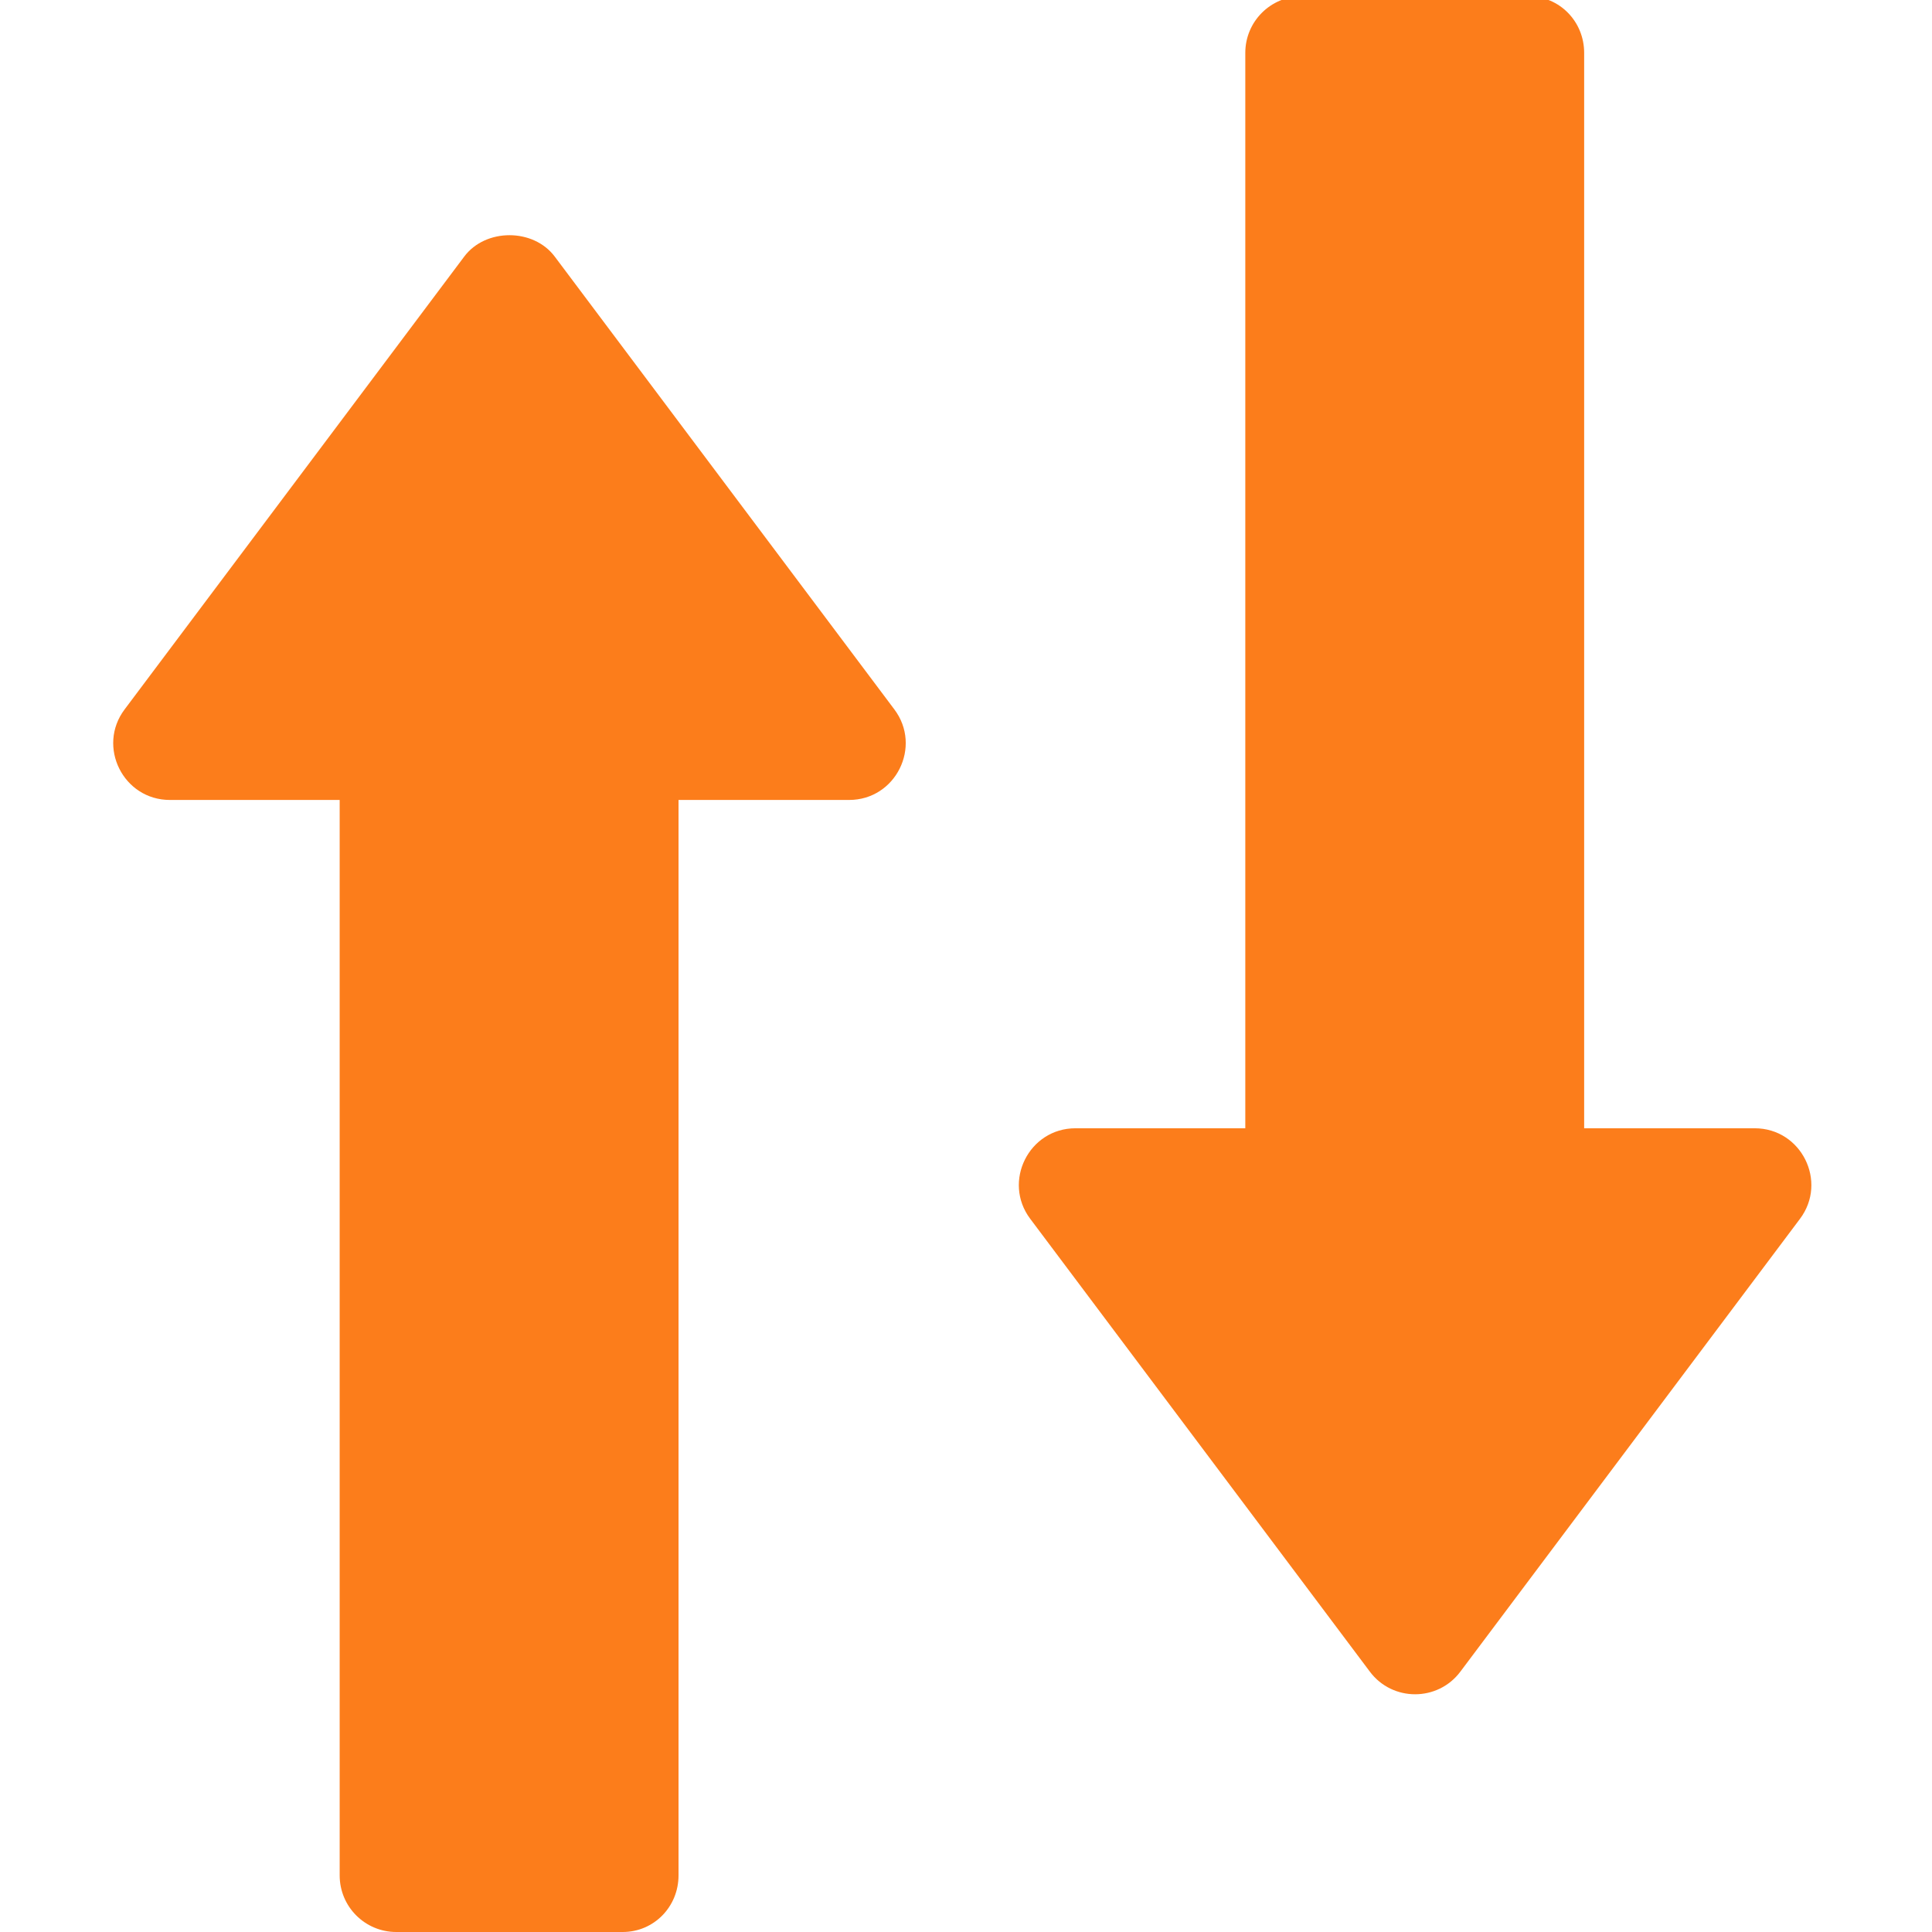
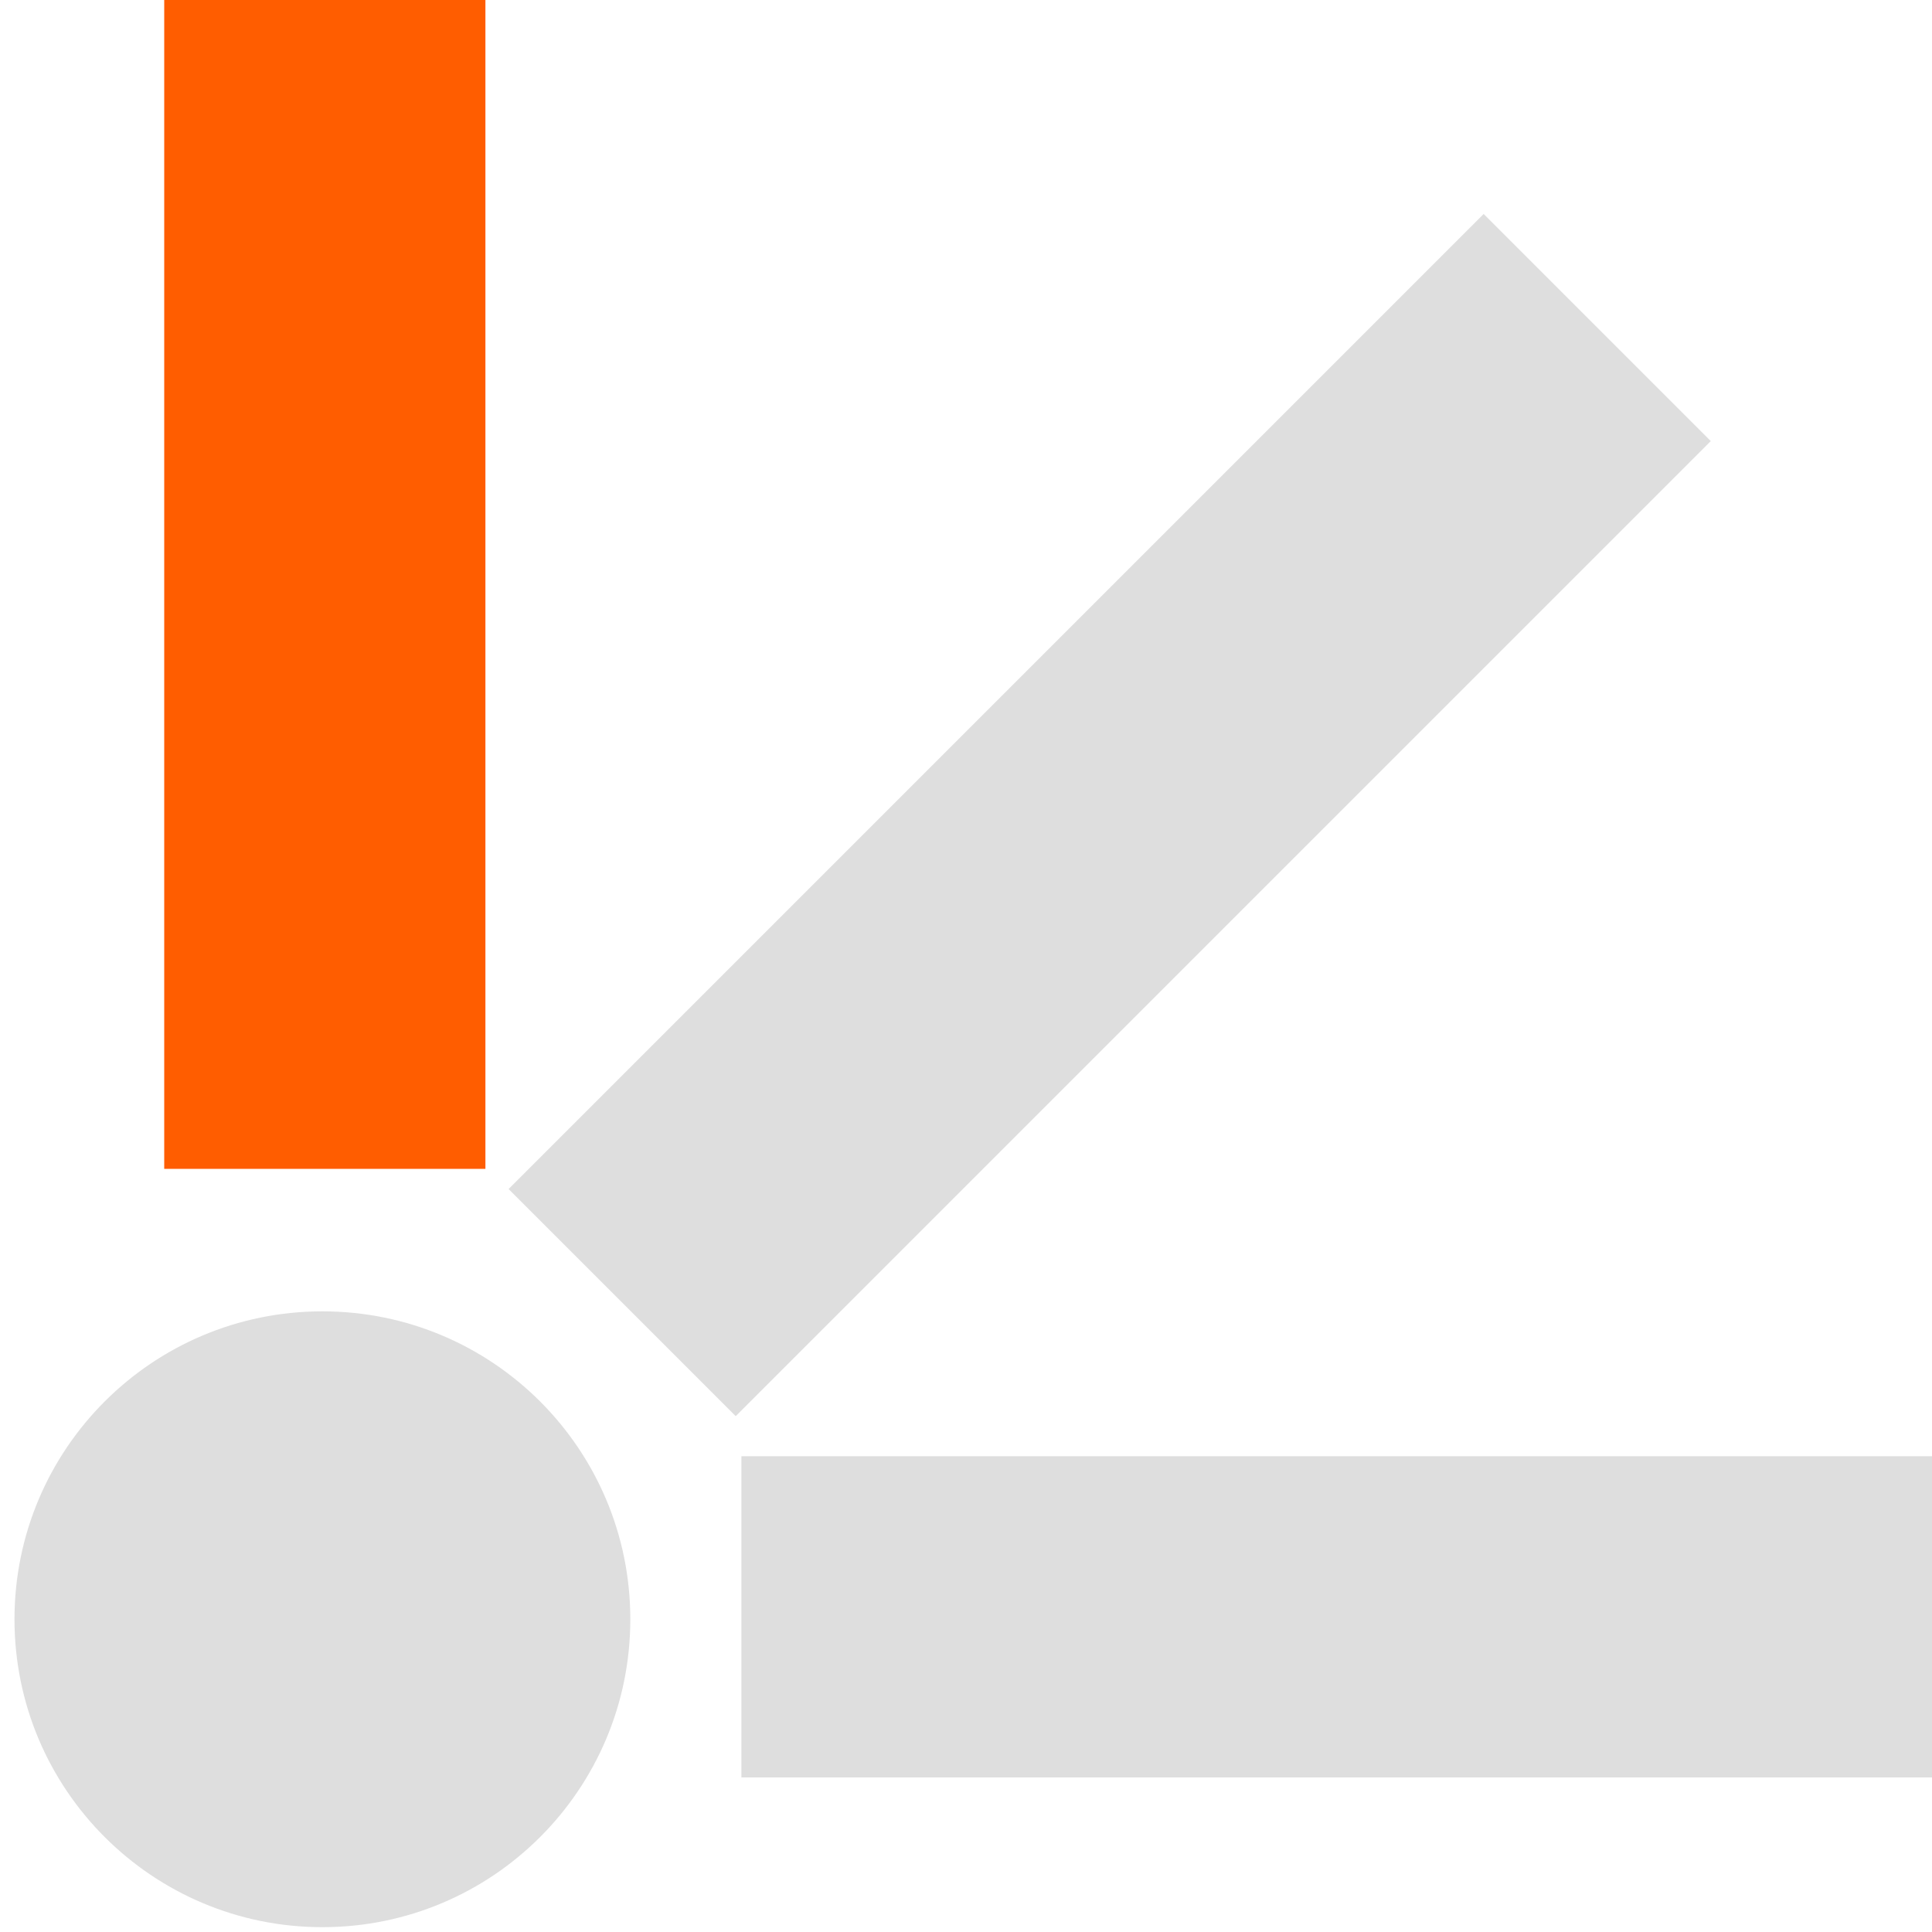
- <svg xmlns="http://www.w3.org/2000/svg" width="512" height="512">
-   <g>
-     <rect x="-1" y="-1" width="514" height="514" id="canvas_background" fill="none" />
-   </g>
-   <g>
-     <g id="svg_1">
-       <g id="svg_2">
-         <g id="svg_3">
-           <path d="m237.015,188.003l-90.001,-120.002c-5.654,-7.559 -18.34,-7.559 -23.994,0l-90.001,120.002c-7.399,9.844 -0.355,23.994 11.997,23.994l45.001,0l0,285.003c0,8.291 6.709,15 15,15l60,0c8.291,0 14.8,-6.709 14.8,-15l0,-285.003l45.2,0c12.363,0 19.389,-14.16 11.998,-23.994z" class="active-path" fill="rgb(252, 125, 27)" id="svg_4" />
-         </g>
-       </g>
-       <g id="svg_5">
-         <g id="svg_6">
-           <path d="m465.019,299.004l-45.201,0l0,-285.004c0,-8.291 -6.509,-15 -14.8,-15l-60.001,0c-8.291,0 -15,6.709 -15,15l0,285.003l-45.001,0c-12.353,0 -19.396,14.15 -11.997,23.994l90.002,120.002c5.989,8.006 18.014,7.994 23.994,0l90.001,-120.001c7.391,-9.834 0.365,-23.994 -11.997,-23.994z" class="active-path" fill="rgb(252, 125, 27)" id="svg_7" />
-         </g>
-       </g>
-     </g>
+ <svg xmlns="http://www.w3.org/2000/svg" width="800" height="800">
+   <g id="Layer_1">
+     <path id="svg_1" d="m133.5,798c-70.442,0 -127.5,-57.058 -127.5,-127.5c0,-70.442 57.058,-127.5 127.5,-127.5c70.442,0 127.5,57.058 127.5,127.5c0,70.442 -57.058,127.5 -127.5,127.5z" opacity="undefined" stroke-width="0" stroke="#000" fill="#dedede" />
+     <ellipse fill="#dedede" stroke="#000" cx="159" cy="627" id="svg_2" />
+     <path fill="#dedede" opacity="undefined" d="m307,603l571,0l0,133l-571,0l0,-133z" id="svg_3" />
+     <rect fill="#dedede" stroke="#000" x="492" y="244" width="2" height="0" id="svg_5" />
+     <rect transform="rotate(-45 459.5 337.5)" fill="#dedede" x="174" y="271" width="571" height="133" id="svg_6" />
+     <rect transform="rotate(-90 134.5 198.5)" fill="#ff5d00" x="-151" y="132" width="571" height="133" id="svg_7" />
  </g>
</svg>
